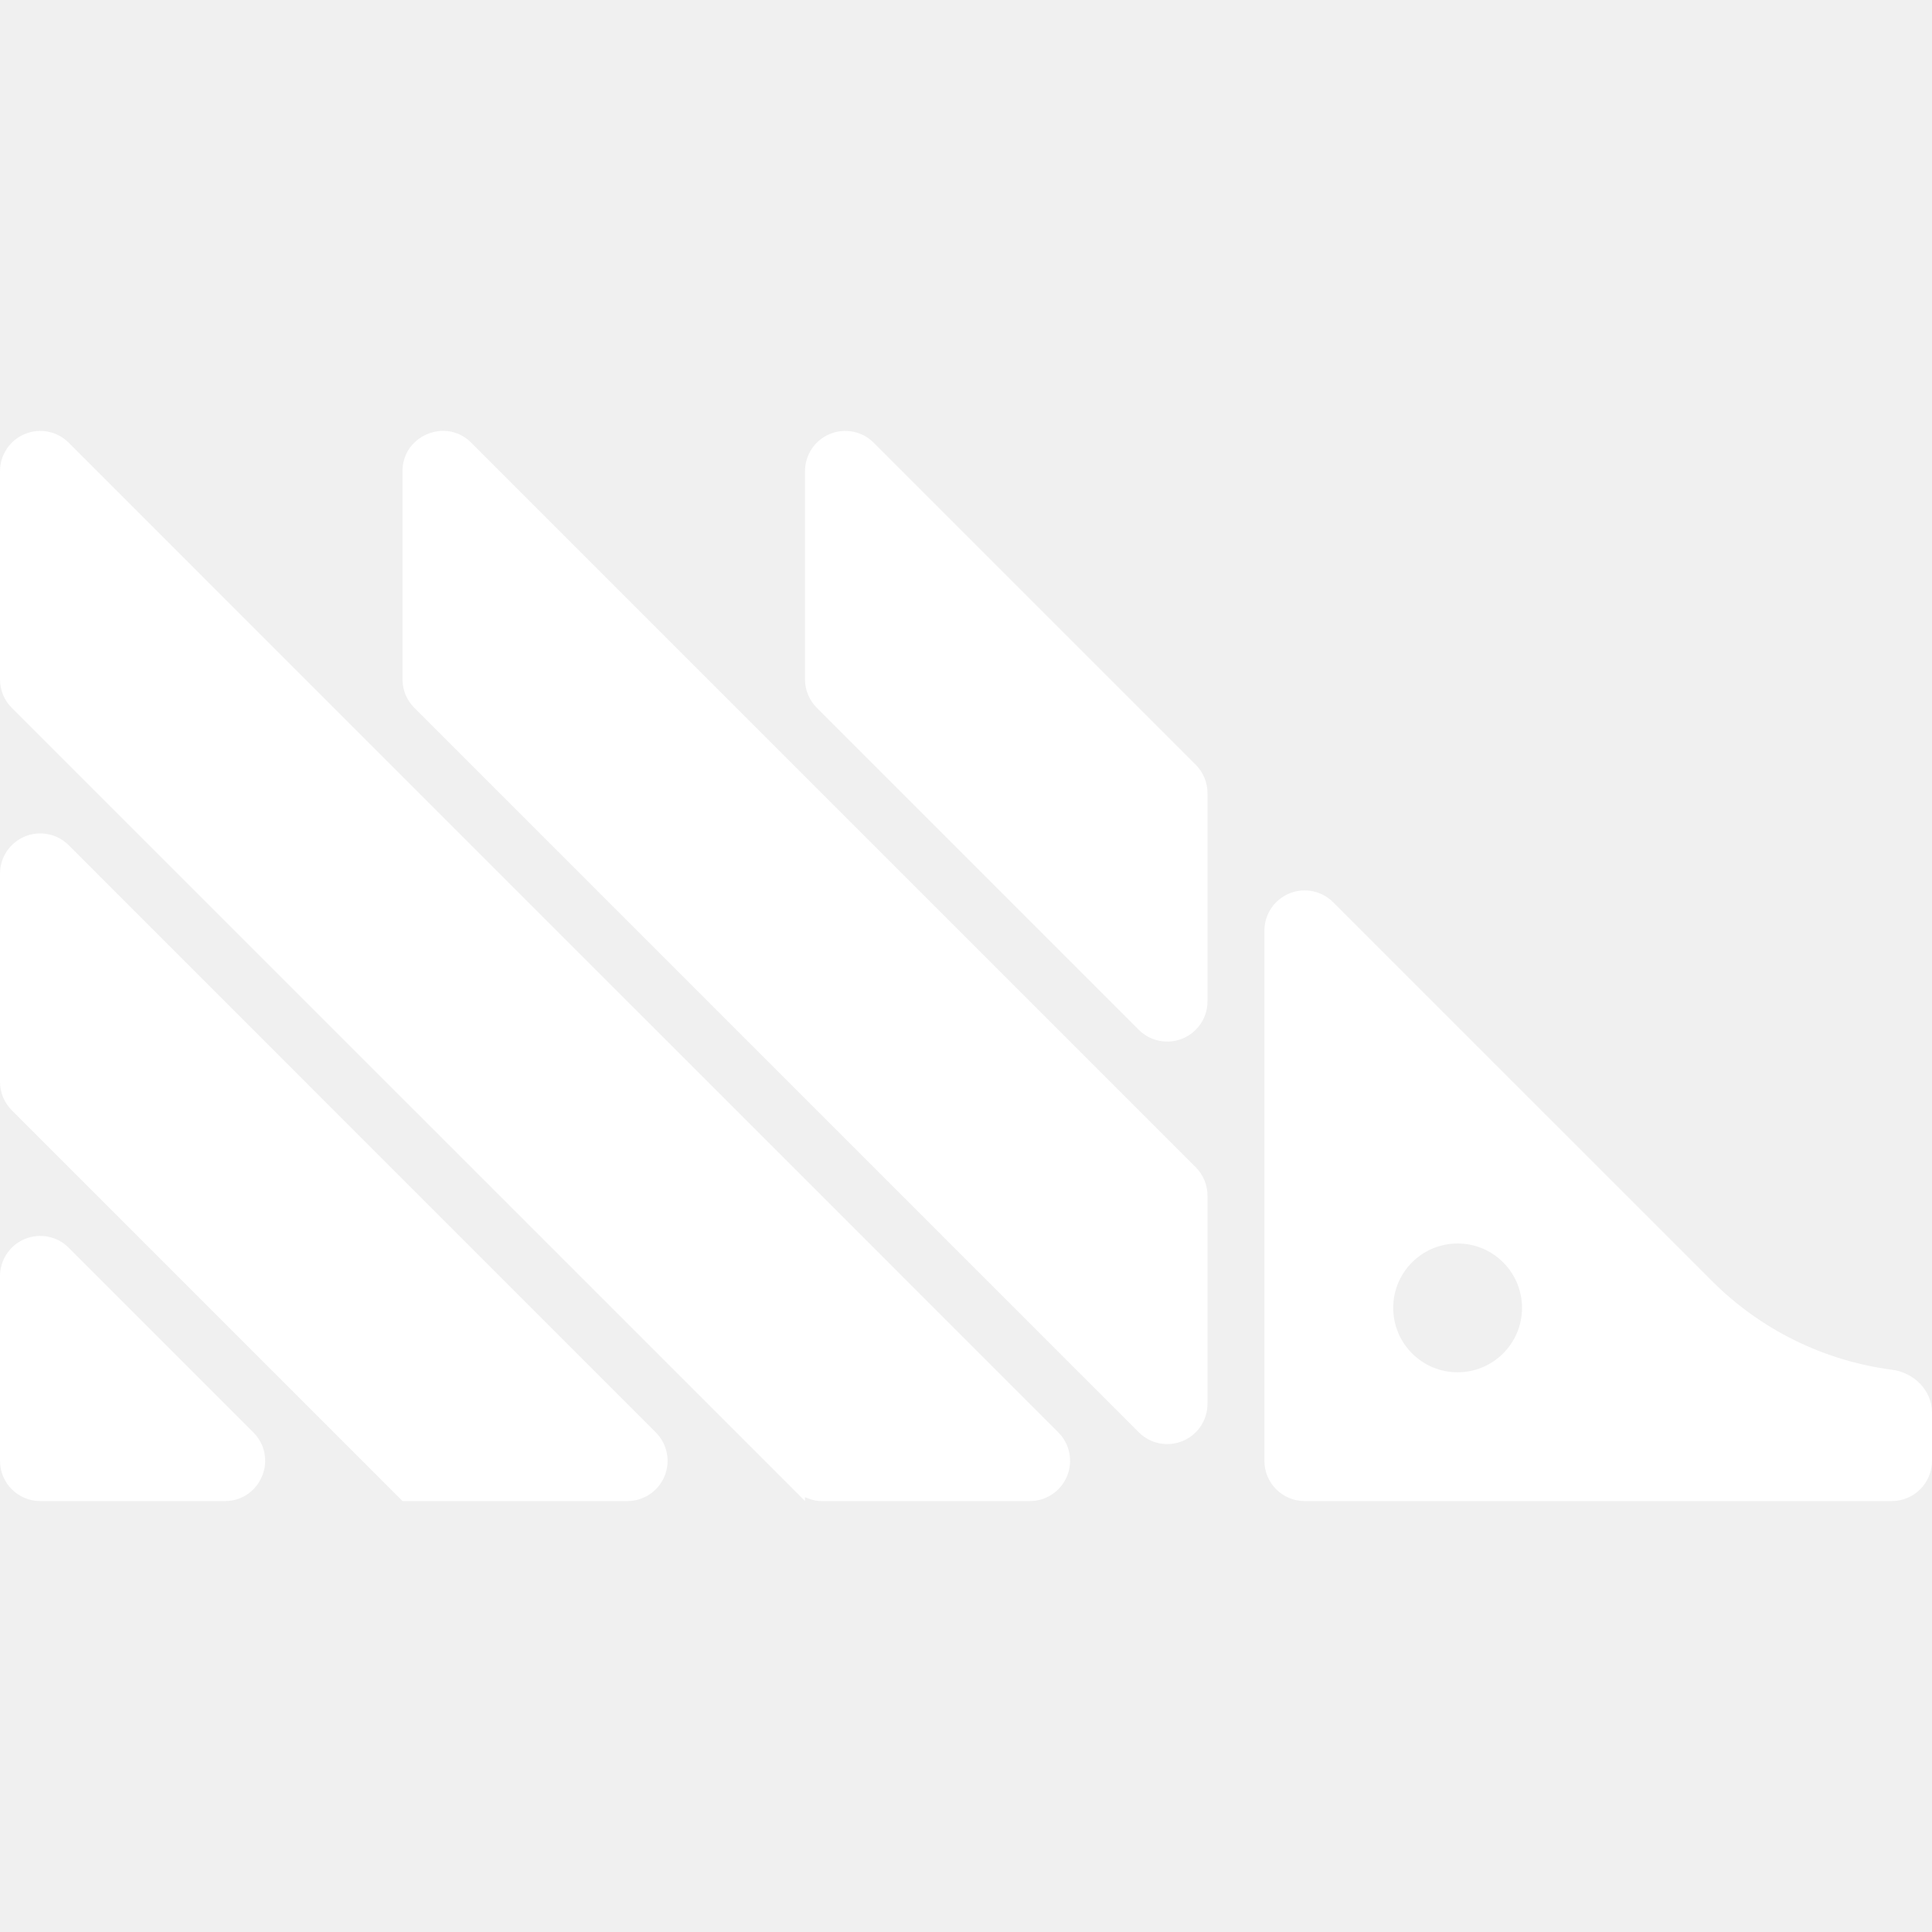
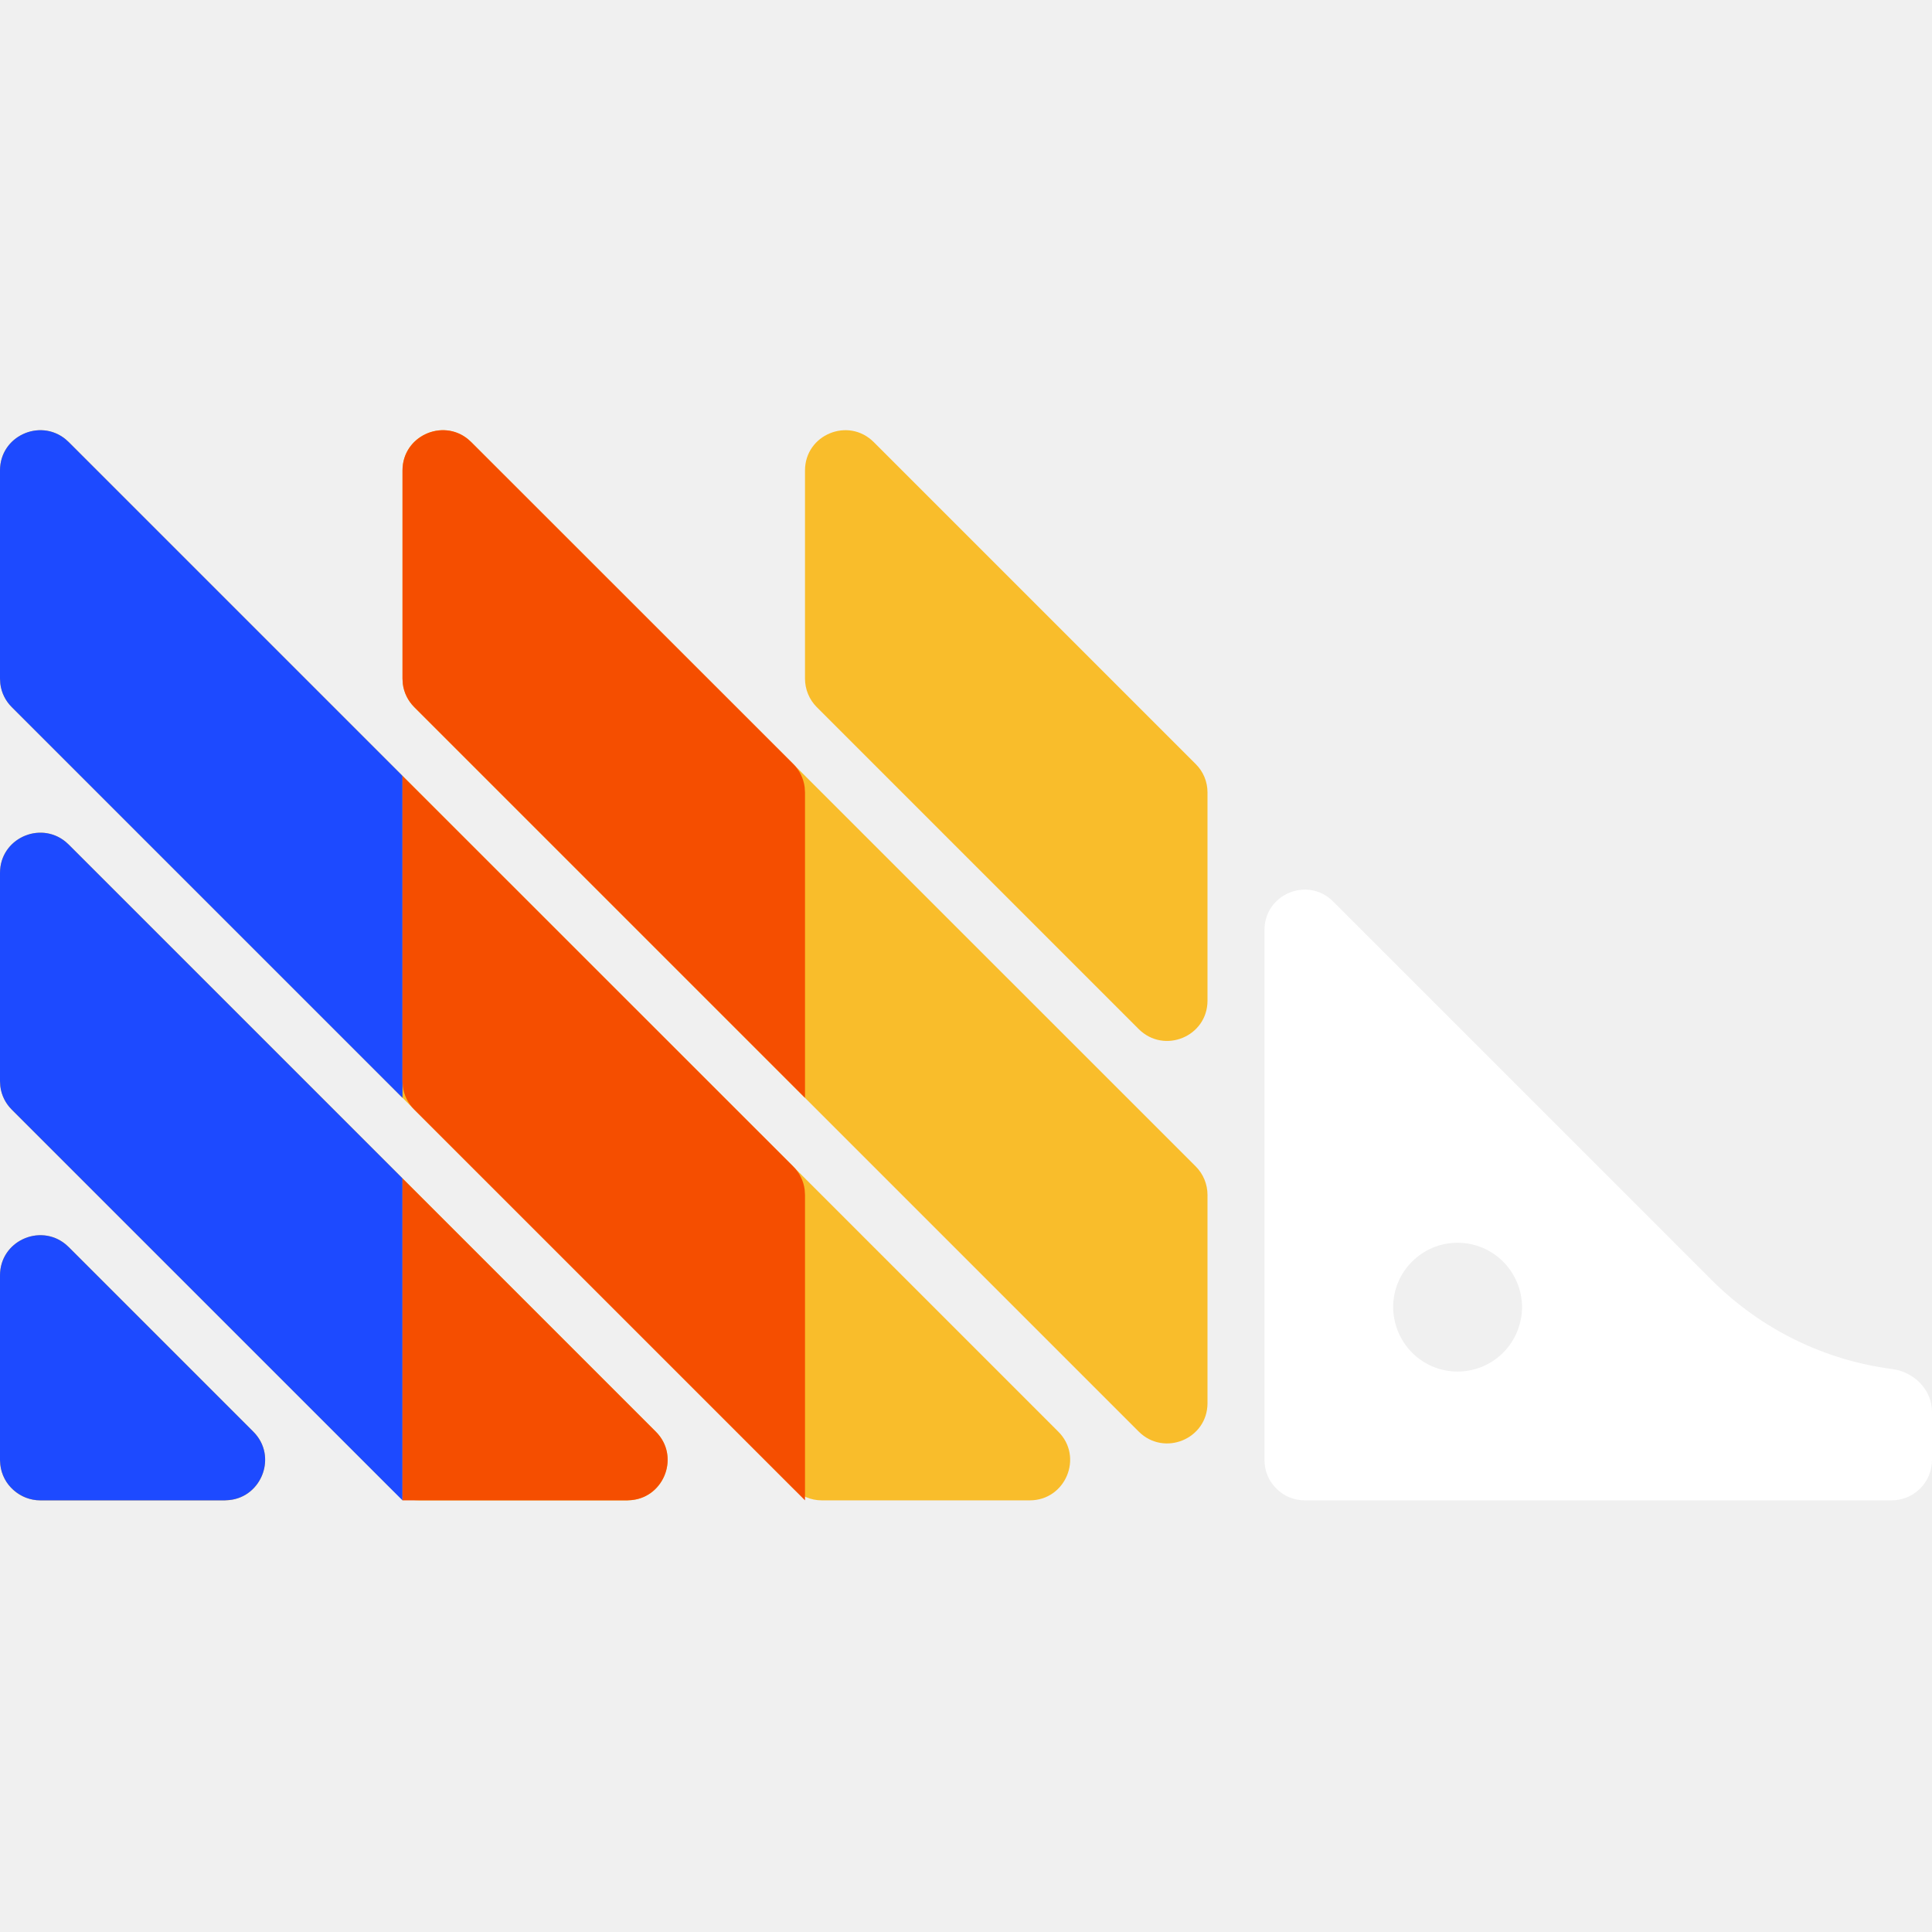
- <svg xmlns="http://www.w3.org/2000/svg" viewBox="0 0 24 24" role="img" aria-label="PostHog">
-   <path fill="#FFFFFF" d="M9.854 14.5 5 9.647.854 5.5A.5.5 0 0 0 0 5.854V8.44a.5.5 0 0 0 .146.353L5 13.647l.147.146L9.854 18.5l.146.147v-.049c.065.03.134.049.207.049h2.586a.5.5 0 0 0 .353-.854L9.854 14.5zm0-5-4-4a.487.487 0 0 0-.409-.144.515.515 0 0 0-.356.21.493.493 0 0 0-.089.288V8.44a.5.5 0 0 0 .147.353l9 9a.5.5 0 0 0 .853-.354v-2.585a.5.5 0 0 0-.146-.354l-5-5zm1-4a.5.5 0 0 0-.854.354V8.44a.5.5 0 0 0 .147.353l4 4a.5.5 0 0 0 .853-.354V9.854a.5.5 0 0 0-.146-.354l-4-4zm12.647 11.515a3.863 3.863 0 0 1-2.232-1.1l-4.708-4.707a.5.5 0 0 0-.854.354v6.585a.5.5 0 0 0 .5.5H23.5a.5.5 0 0 0 .5-.5v-.6c0-.276-.225-.497-.499-.532zm-5.394.032a.8.8 0 1 1 0-1.6.8.8 0 0 1 0 1.6zM.854 15.5a.5.5 0 0 0-.854.354v2.293a.5.5 0 0 0 .5.5h2.293c.222 0 .39-.135.462-.309a.493.493 0 0 0-.109-.545L.854 15.501zM5 14.647.854 10.5a.5.5 0 0 0-.854.353v2.586a.5.5 0 0 0 .146.353L4.854 18.5l.146.147h2.793a.5.5 0 0 0 .353-.854L5 14.647z" />
+ <svg xmlns="http://www.w3.org/2000/svg" viewBox="0 0 12 12" fill="none" role="img" aria-label="PostHog">
+   <path d="M0 7.922C0 7.7 0.269 7.588 0.427 7.746L1.573 8.892C1.731 9.049 1.619 9.319 1.396 9.319H0.25C0.217 9.319 0.185 9.312 0.154 9.3C0.124 9.287 0.096 9.269 0.073 9.245C0.05 9.222 0.032 9.195 0.019 9.164C0.006 9.134 0 9.101 0 9.069L0 7.922ZM0 6.715C0 6.781 0.026 6.845 0.073 6.892L2.427 9.245C2.474 9.292 2.537 9.319 2.604 9.319H3.896C4.119 9.319 4.231 9.049 4.073 8.892L0.427 5.246C0.269 5.088 0 5.2 0 5.422V6.715ZM0 4.215C0 4.281 0.026 4.345 0.073 4.392L4.927 9.245C4.974 9.292 5.037 9.319 5.104 9.319H6.396C6.619 9.319 6.731 9.049 6.573 8.892L0.427 2.746C0.269 2.588 0 2.7 0 2.922V4.215ZM2.5 4.215C2.5 4.281 2.526 4.345 2.573 4.392L7.073 8.892C7.231 9.049 7.5 8.938 7.5 8.715V7.422C7.5 7.356 7.474 7.292 7.427 7.245L2.927 2.746C2.769 2.588 2.5 2.7 2.5 2.922V4.215ZM5.427 2.746C5.269 2.588 5 2.7 5 2.922V4.215C5 4.281 5.026 4.345 5.073 4.392L7.073 6.392C7.231 6.549 7.5 6.438 7.5 6.215V4.922C7.5 4.856 7.474 4.792 7.427 4.746L5.427 2.746Z" fill="#F9BD2B" />
+   <path d="M10.634 7.953L8.28 5.599C8.123 5.442 7.854 5.553 7.854 5.776V9.069C7.854 9.101 7.86 9.134 7.873 9.164C7.885 9.195 7.904 9.222 7.927 9.245C7.95 9.269 7.978 9.287 8.008 9.3C8.038 9.312 8.071 9.319 8.104 9.319H11.75C11.783 9.319 11.815 9.312 11.845 9.3C11.876 9.287 11.903 9.269 11.927 9.245C11.95 9.222 11.968 9.195 11.981 9.164C11.993 9.134 12 9.101 12 9.069V8.769C12 8.631 11.887 8.52 11.751 8.503C11.328 8.448 10.936 8.254 10.634 7.953ZM9.053 8.519C8.947 8.519 8.846 8.477 8.771 8.402C8.696 8.327 8.654 8.225 8.653 8.119C8.653 7.898 8.833 7.719 9.053 7.719C9.16 7.719 9.261 7.761 9.336 7.836C9.411 7.911 9.453 8.013 9.454 8.119C9.453 8.225 9.411 8.327 9.336 8.402C9.261 8.477 9.16 8.519 9.053 8.519Z" fill="white" />
+   <path d="M0.406 7.727L0.427 7.746L1.573 8.892C1.724 9.042 1.628 9.296 1.425 9.317L1.396 9.319H0.25C0.189 9.319 0.13 9.296 0.084 9.255C0.038 9.215 0.009 9.159 0.002 9.098L0 9.069V7.922C0 7.709 0.246 7.598 0.406 7.727ZM0.406 5.227L0.427 5.246L2.5 7.319V9.319L0.073 6.892C0.034 6.853 0.009 6.803 0.002 6.748L0 6.715V5.422C0 5.209 0.246 5.098 0.406 5.227ZM0 2.922C0 2.709 0.246 2.598 0.406 2.727L0.427 2.746L2.5 4.819V6.819L0.073 4.392C0.034 4.353 0.009 4.303 0.002 4.248L0 4.215V2.922Z" fill="#1D4AFF" />
+   <path d="M2.5 4.819L4.927 7.245C4.966 7.284 4.991 7.335 4.998 7.389L5 7.422V9.319L2.573 6.892C2.534 6.853 2.509 6.803 2.502 6.748L2.5 6.715V4.819ZM2.5 7.319L4.073 8.892C4.224 9.042 4.128 9.296 3.925 9.317L3.896 9.319H2.5V7.319ZM2.906 2.727L2.927 2.746L4.927 4.745C4.966 4.784 4.991 4.835 4.998 4.889L5 4.922V6.819L2.573 4.392C2.534 4.353 2.509 4.303 2.502 4.248L2.5 4.215V2.922C2.5 2.709 2.747 2.598 2.906 2.727Z" fill="#F54E00" />
</svg>
